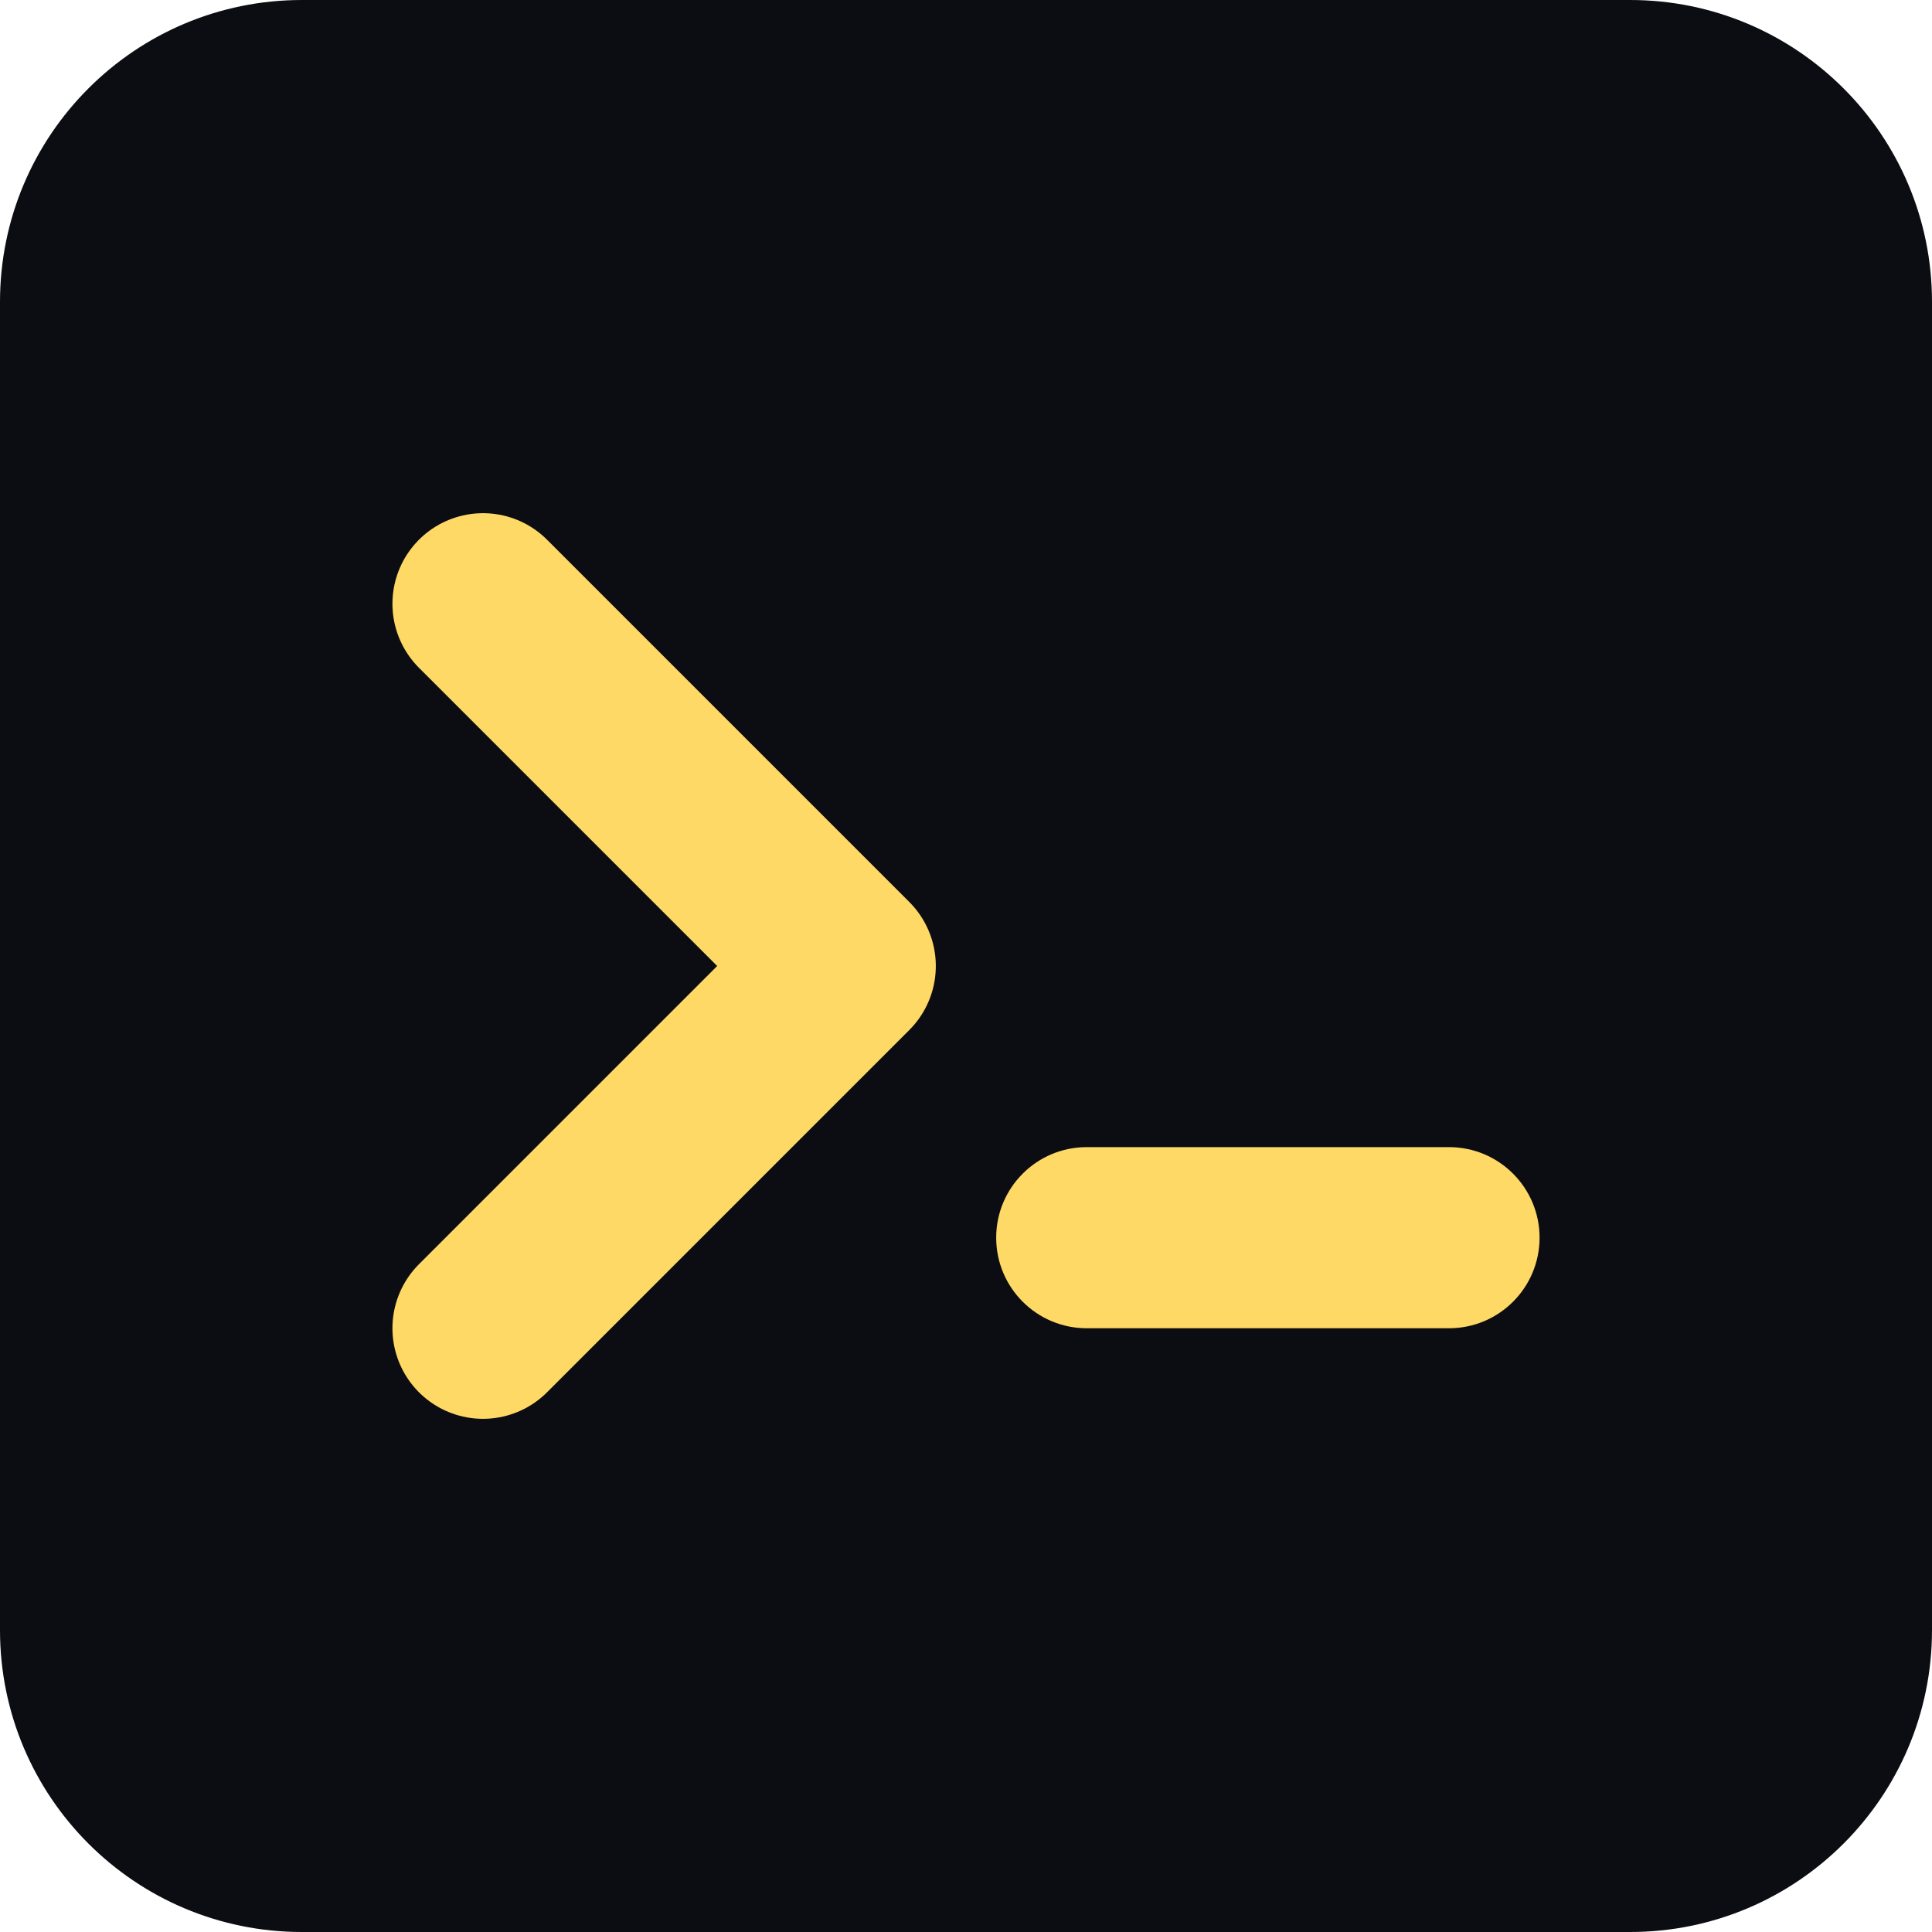
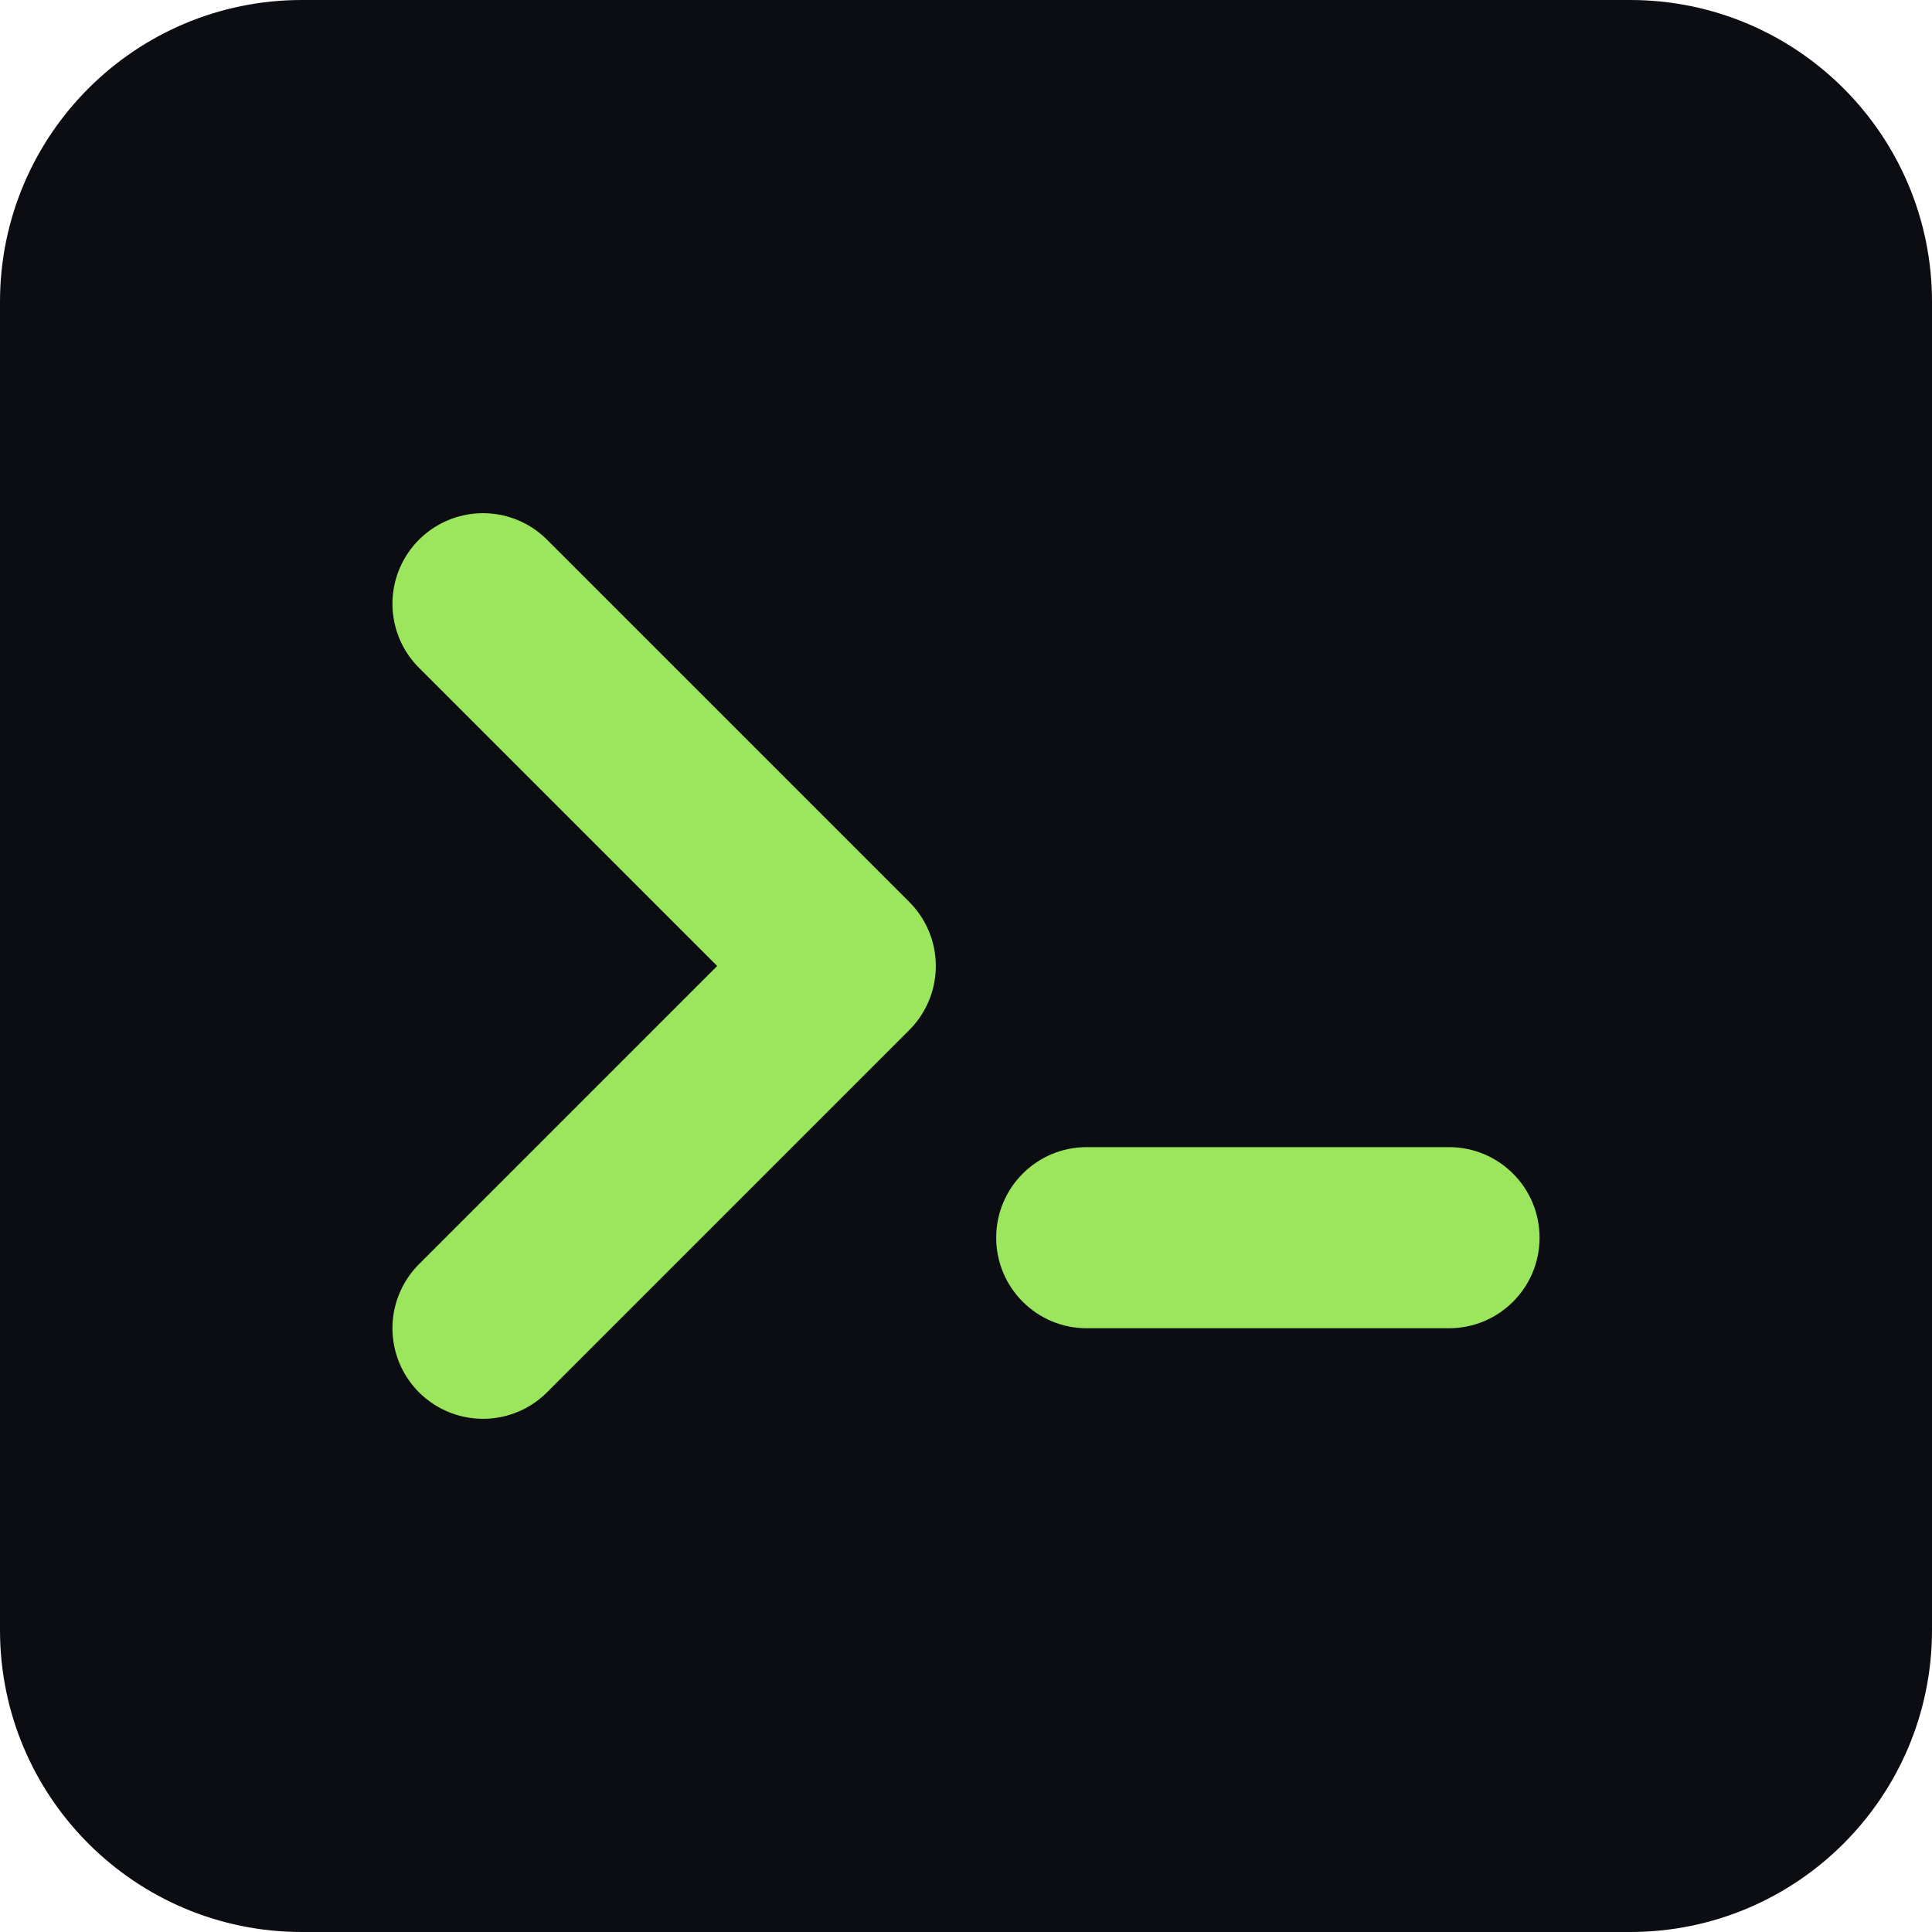
<svg xmlns="http://www.w3.org/2000/svg" viewBox="0 0 64 64" role="img" aria-label="GrogVM">
  <rect width="64" height="64" rx="10" fill="#0c0d12" />
-   <path d="M16 20 L28 32 L16 44" fill="none" stroke="#ffd966" stroke-width="6" stroke-linecap="round" stroke-linejoin="round" />
-   <rect x="33" y="38" width="18" height="6" rx="3" fill="#ffd966" />
+   <path d="M16 20 L28 32 L16 44" fill="none" stroke="#9be65c" stroke-width="6" stroke-linecap="round" stroke-linejoin="round" />
+   <rect x="33" y="38" width="18" height="6" rx="3" fill="#9be65c" />
</svg>
